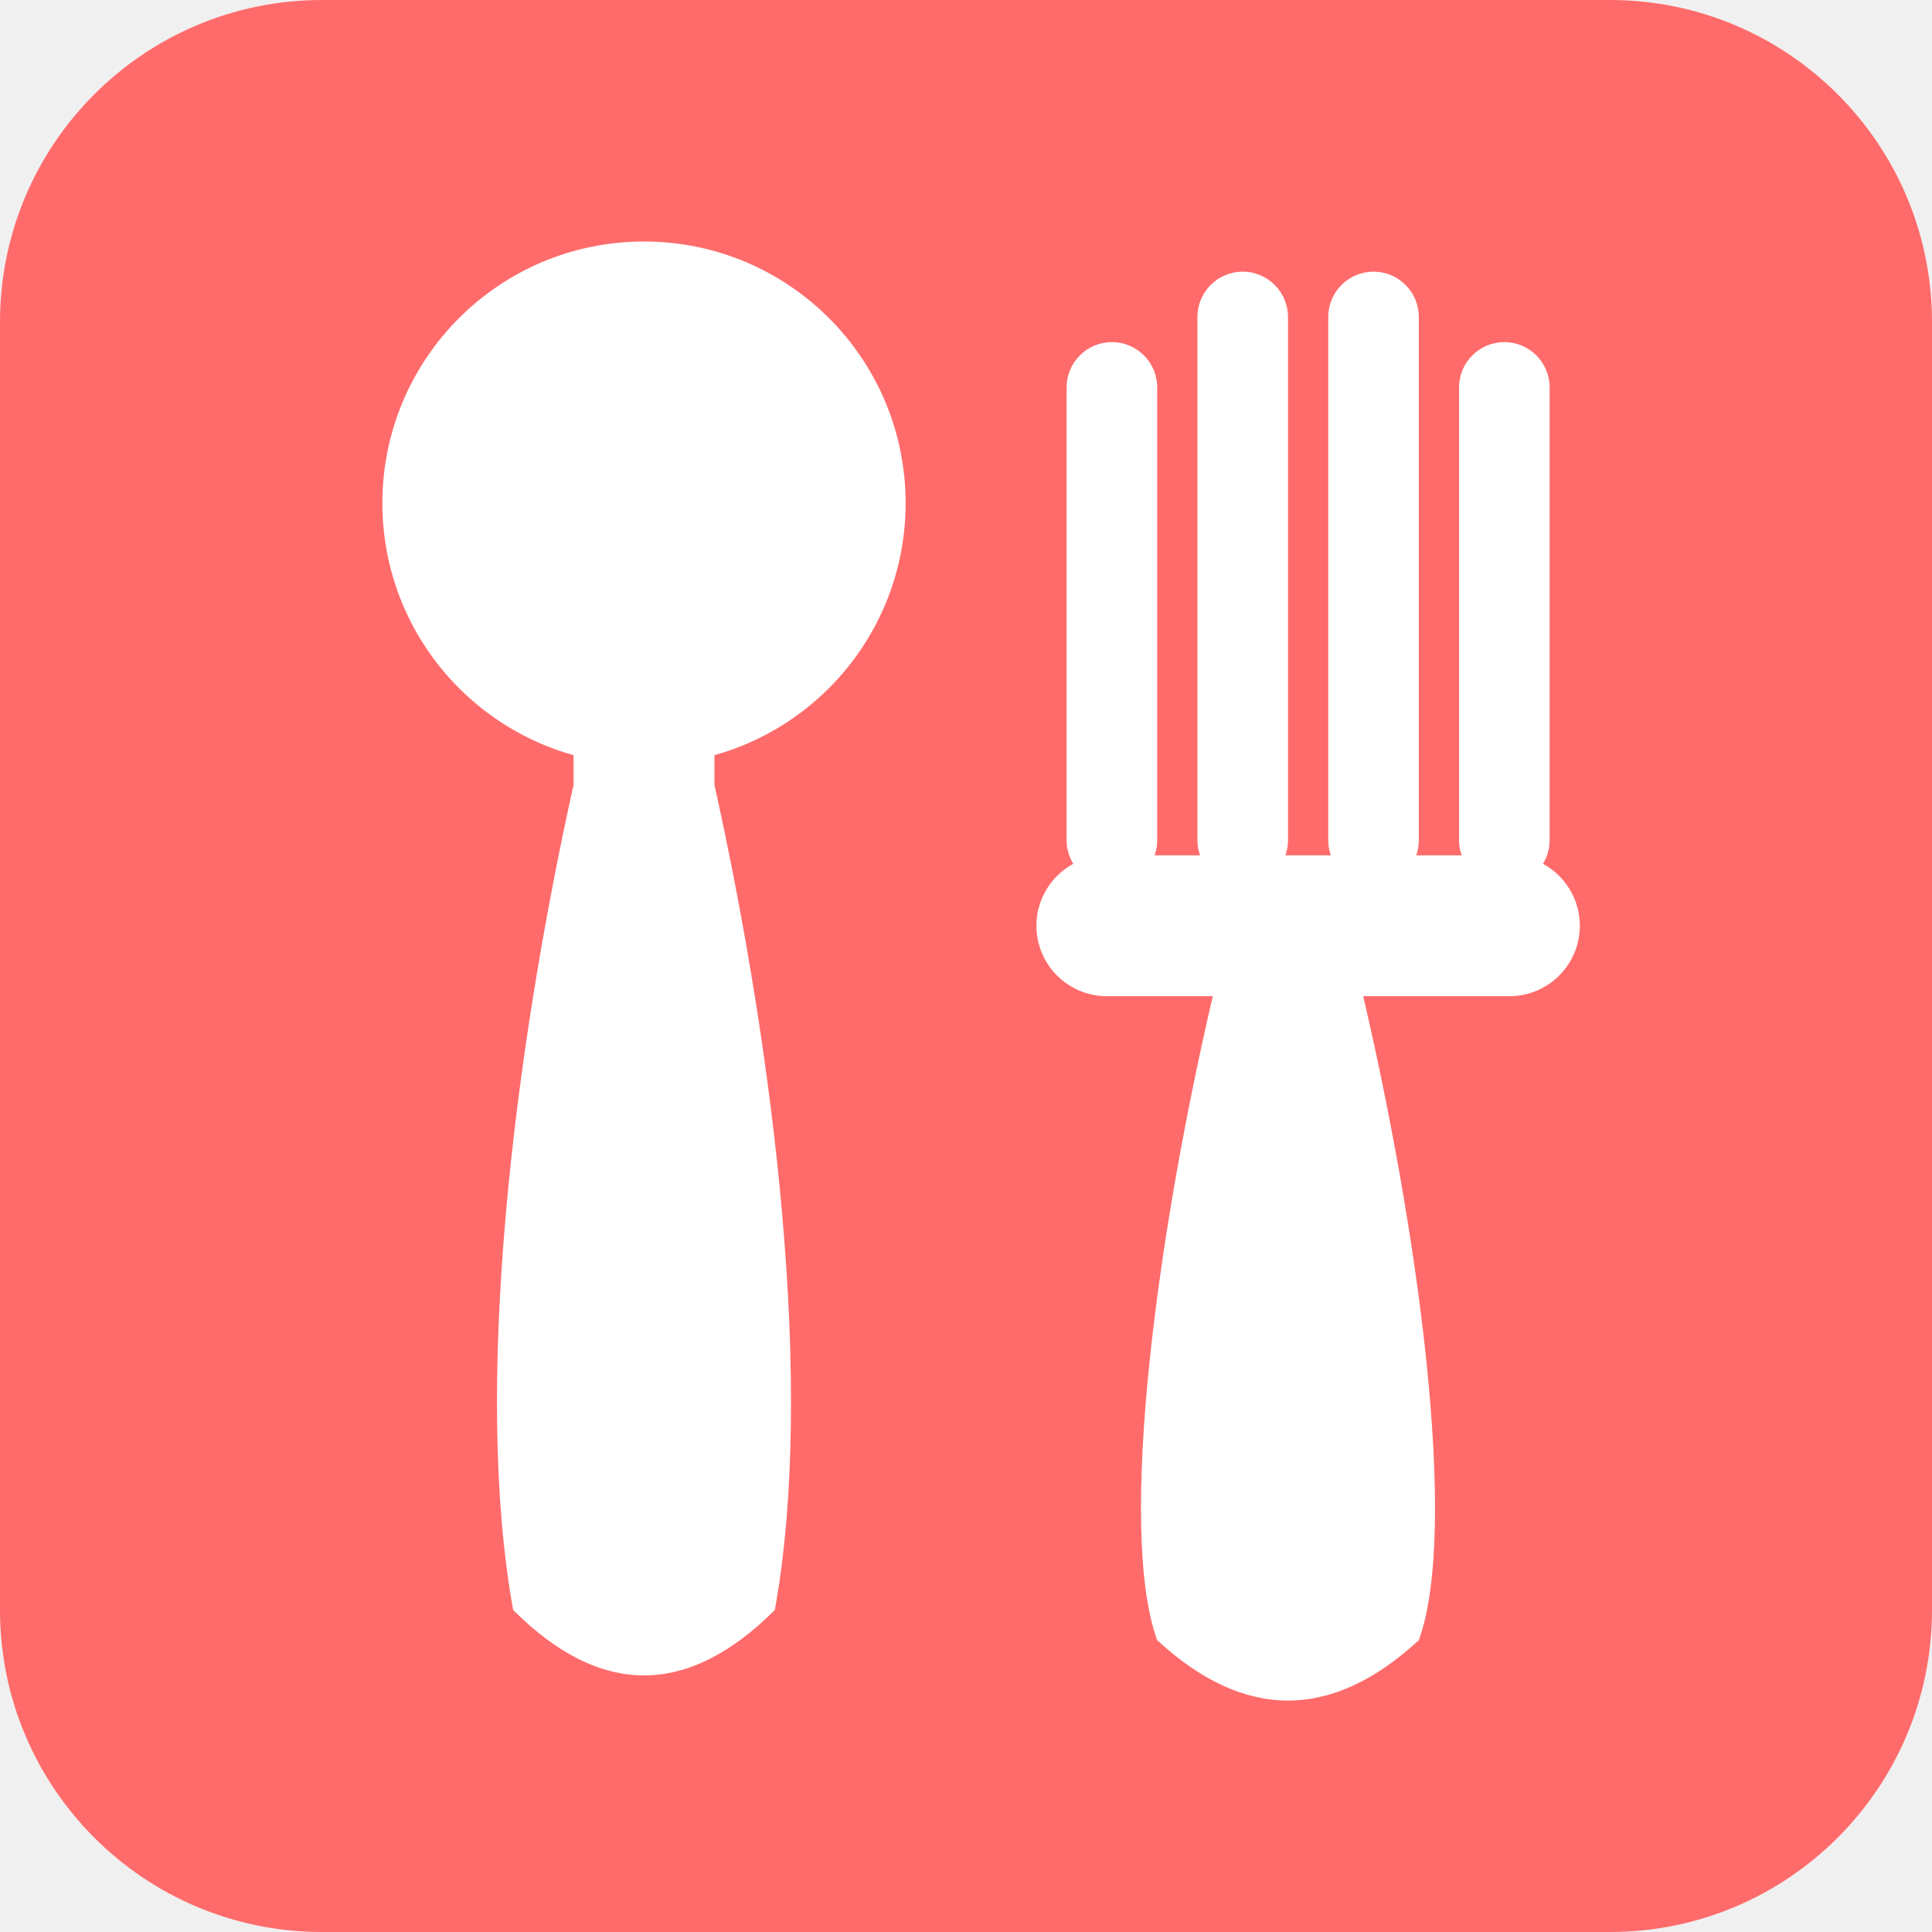
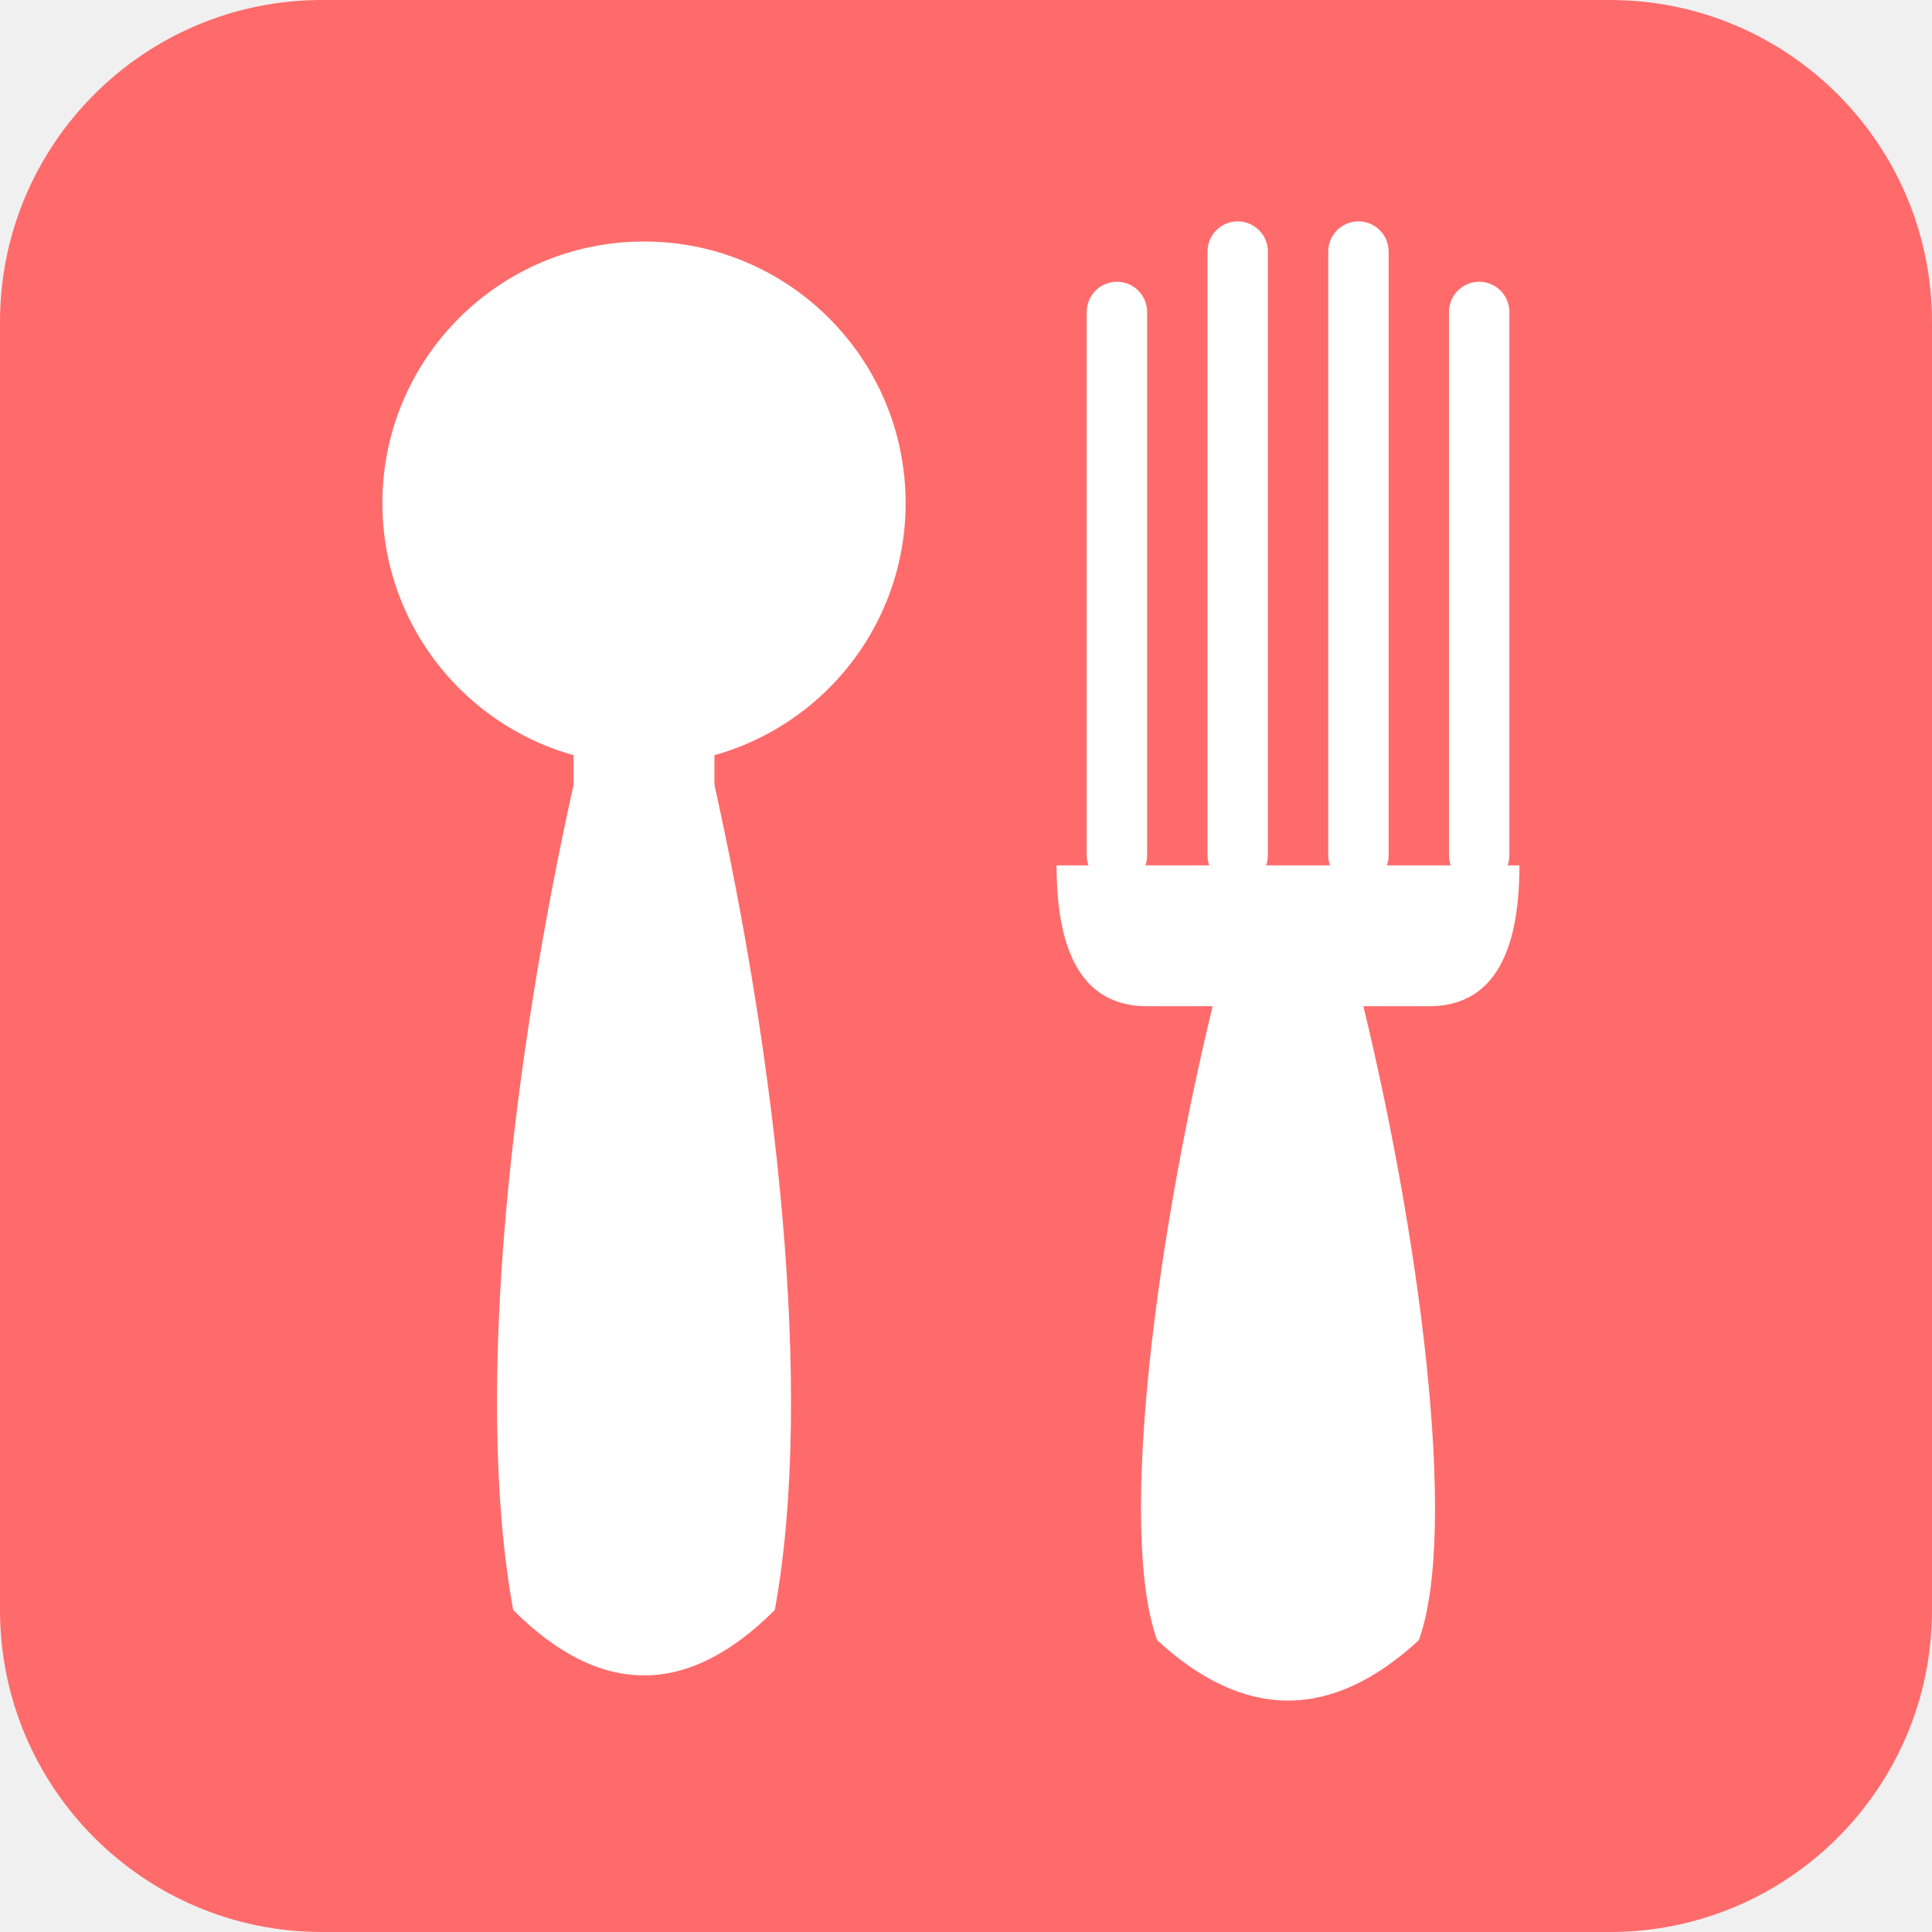
<svg xmlns="http://www.w3.org/2000/svg" width="512" height="512" viewBox="0 0 192 192">
  <rect width="192" height="192" rx="32" fill="#FF6B6B" />
  <circle cx="64" cy="50" r="26" fill="white" />
  <rect x="57" y="70" width="14" height="10" fill="white" />
  <path d="M 57,78 C 51,105 47,138 51,160 Q 64,173 77,160 C 81,138 77,105 71,78 Z" fill="white" />
-   <rect x="106" y="34" width="9" height="54" rx="4.5" fill="white" />
-   <rect x="119" y="27" width="9" height="61" rx="4.5" fill="white" />
-   <rect x="132" y="27" width="9" height="61" rx="4.5" fill="white" />
-   <rect x="145" y="34" width="9" height="54" rx="4.5" fill="white" />
-   <rect x="103" y="85" width="54" height="14" rx="7" fill="white" />
-   <path d="M 121,97 C 115,122 111,152 115,163 Q 128,175 141,163 C 145,152 141,122 135,97 Z" fill="white" />
+   <rect x="108" y="28" width="6" height="60" rx="3" fill="white" />
+   <rect x="120" y="22" width="6" height="66" rx="3" fill="white" />
+   <rect x="132" y="22" width="6" height="66" rx="3" fill="white" />
+   <rect x="144" y="28" width="6" height="60" rx="3" fill="white" />
+   <path d="M 105,86 Q 105,100 114,100 L 142,100 Q 151,100 151,86 Z" fill="white" />
+   <path d="M 121,98 C 115,122 111,152 115,163 Q 128,175 141,163 C 145,152 141,122 135,98 Z" fill="white" />
</svg>
